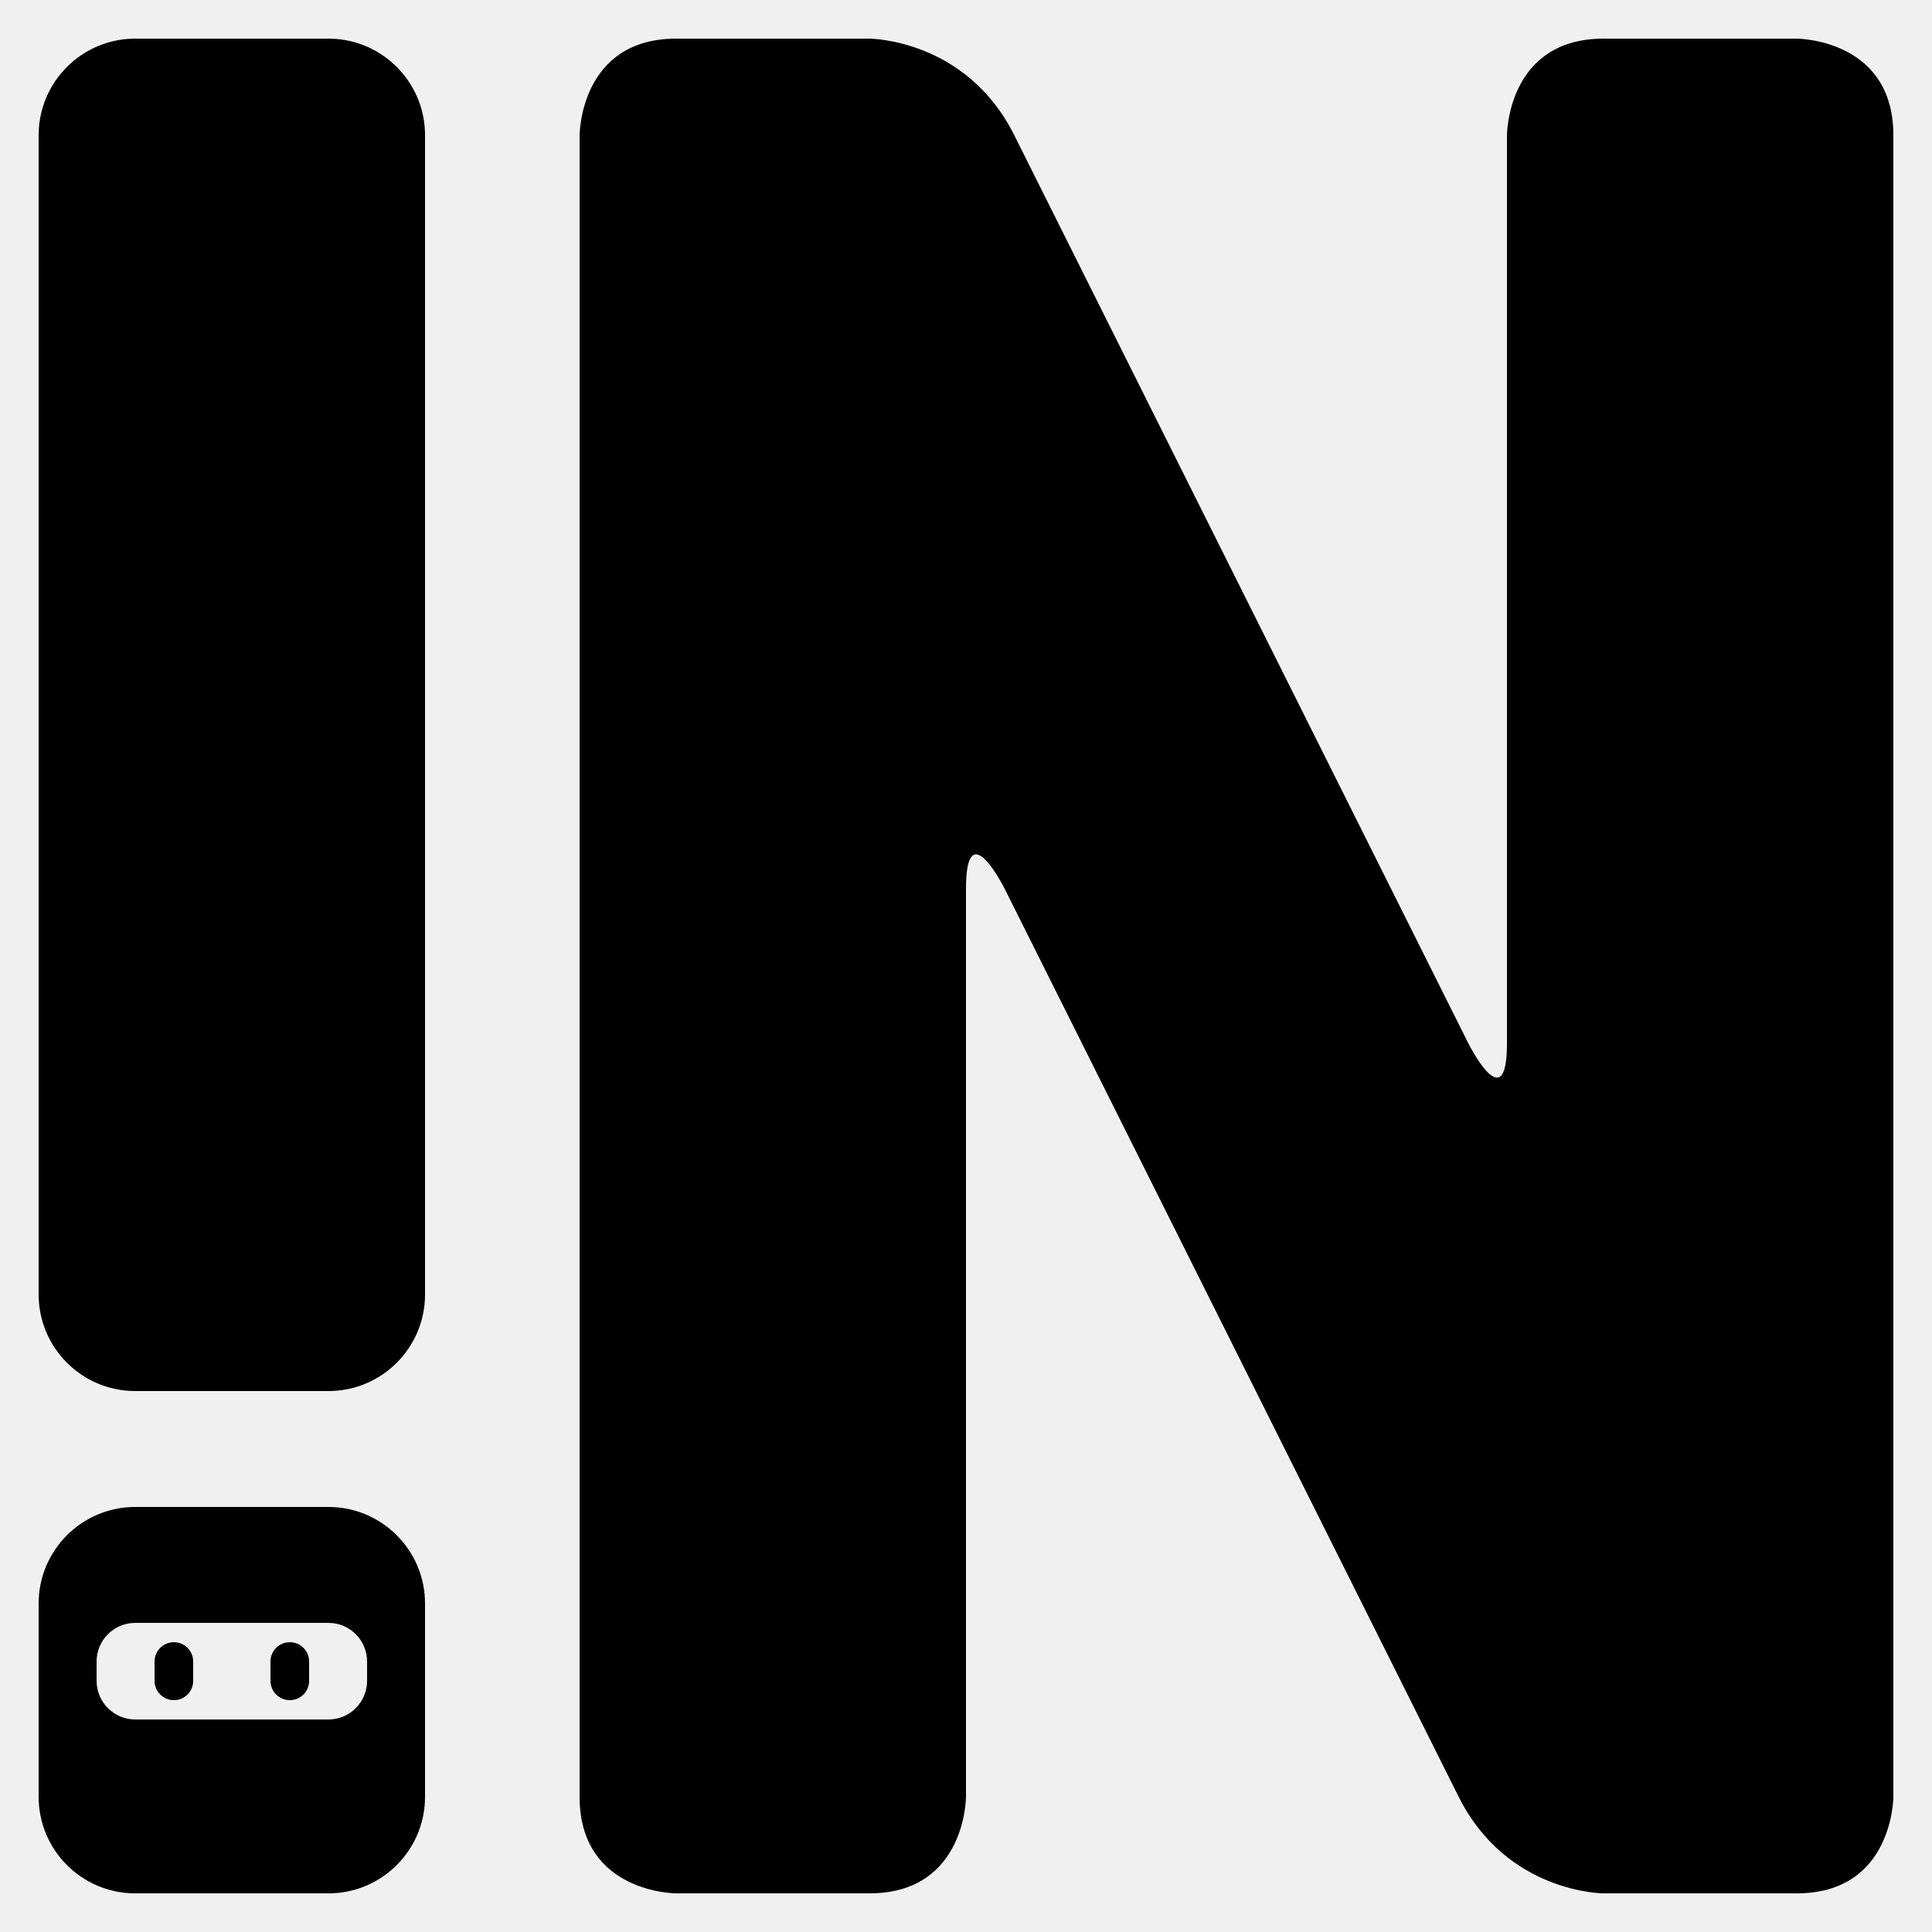
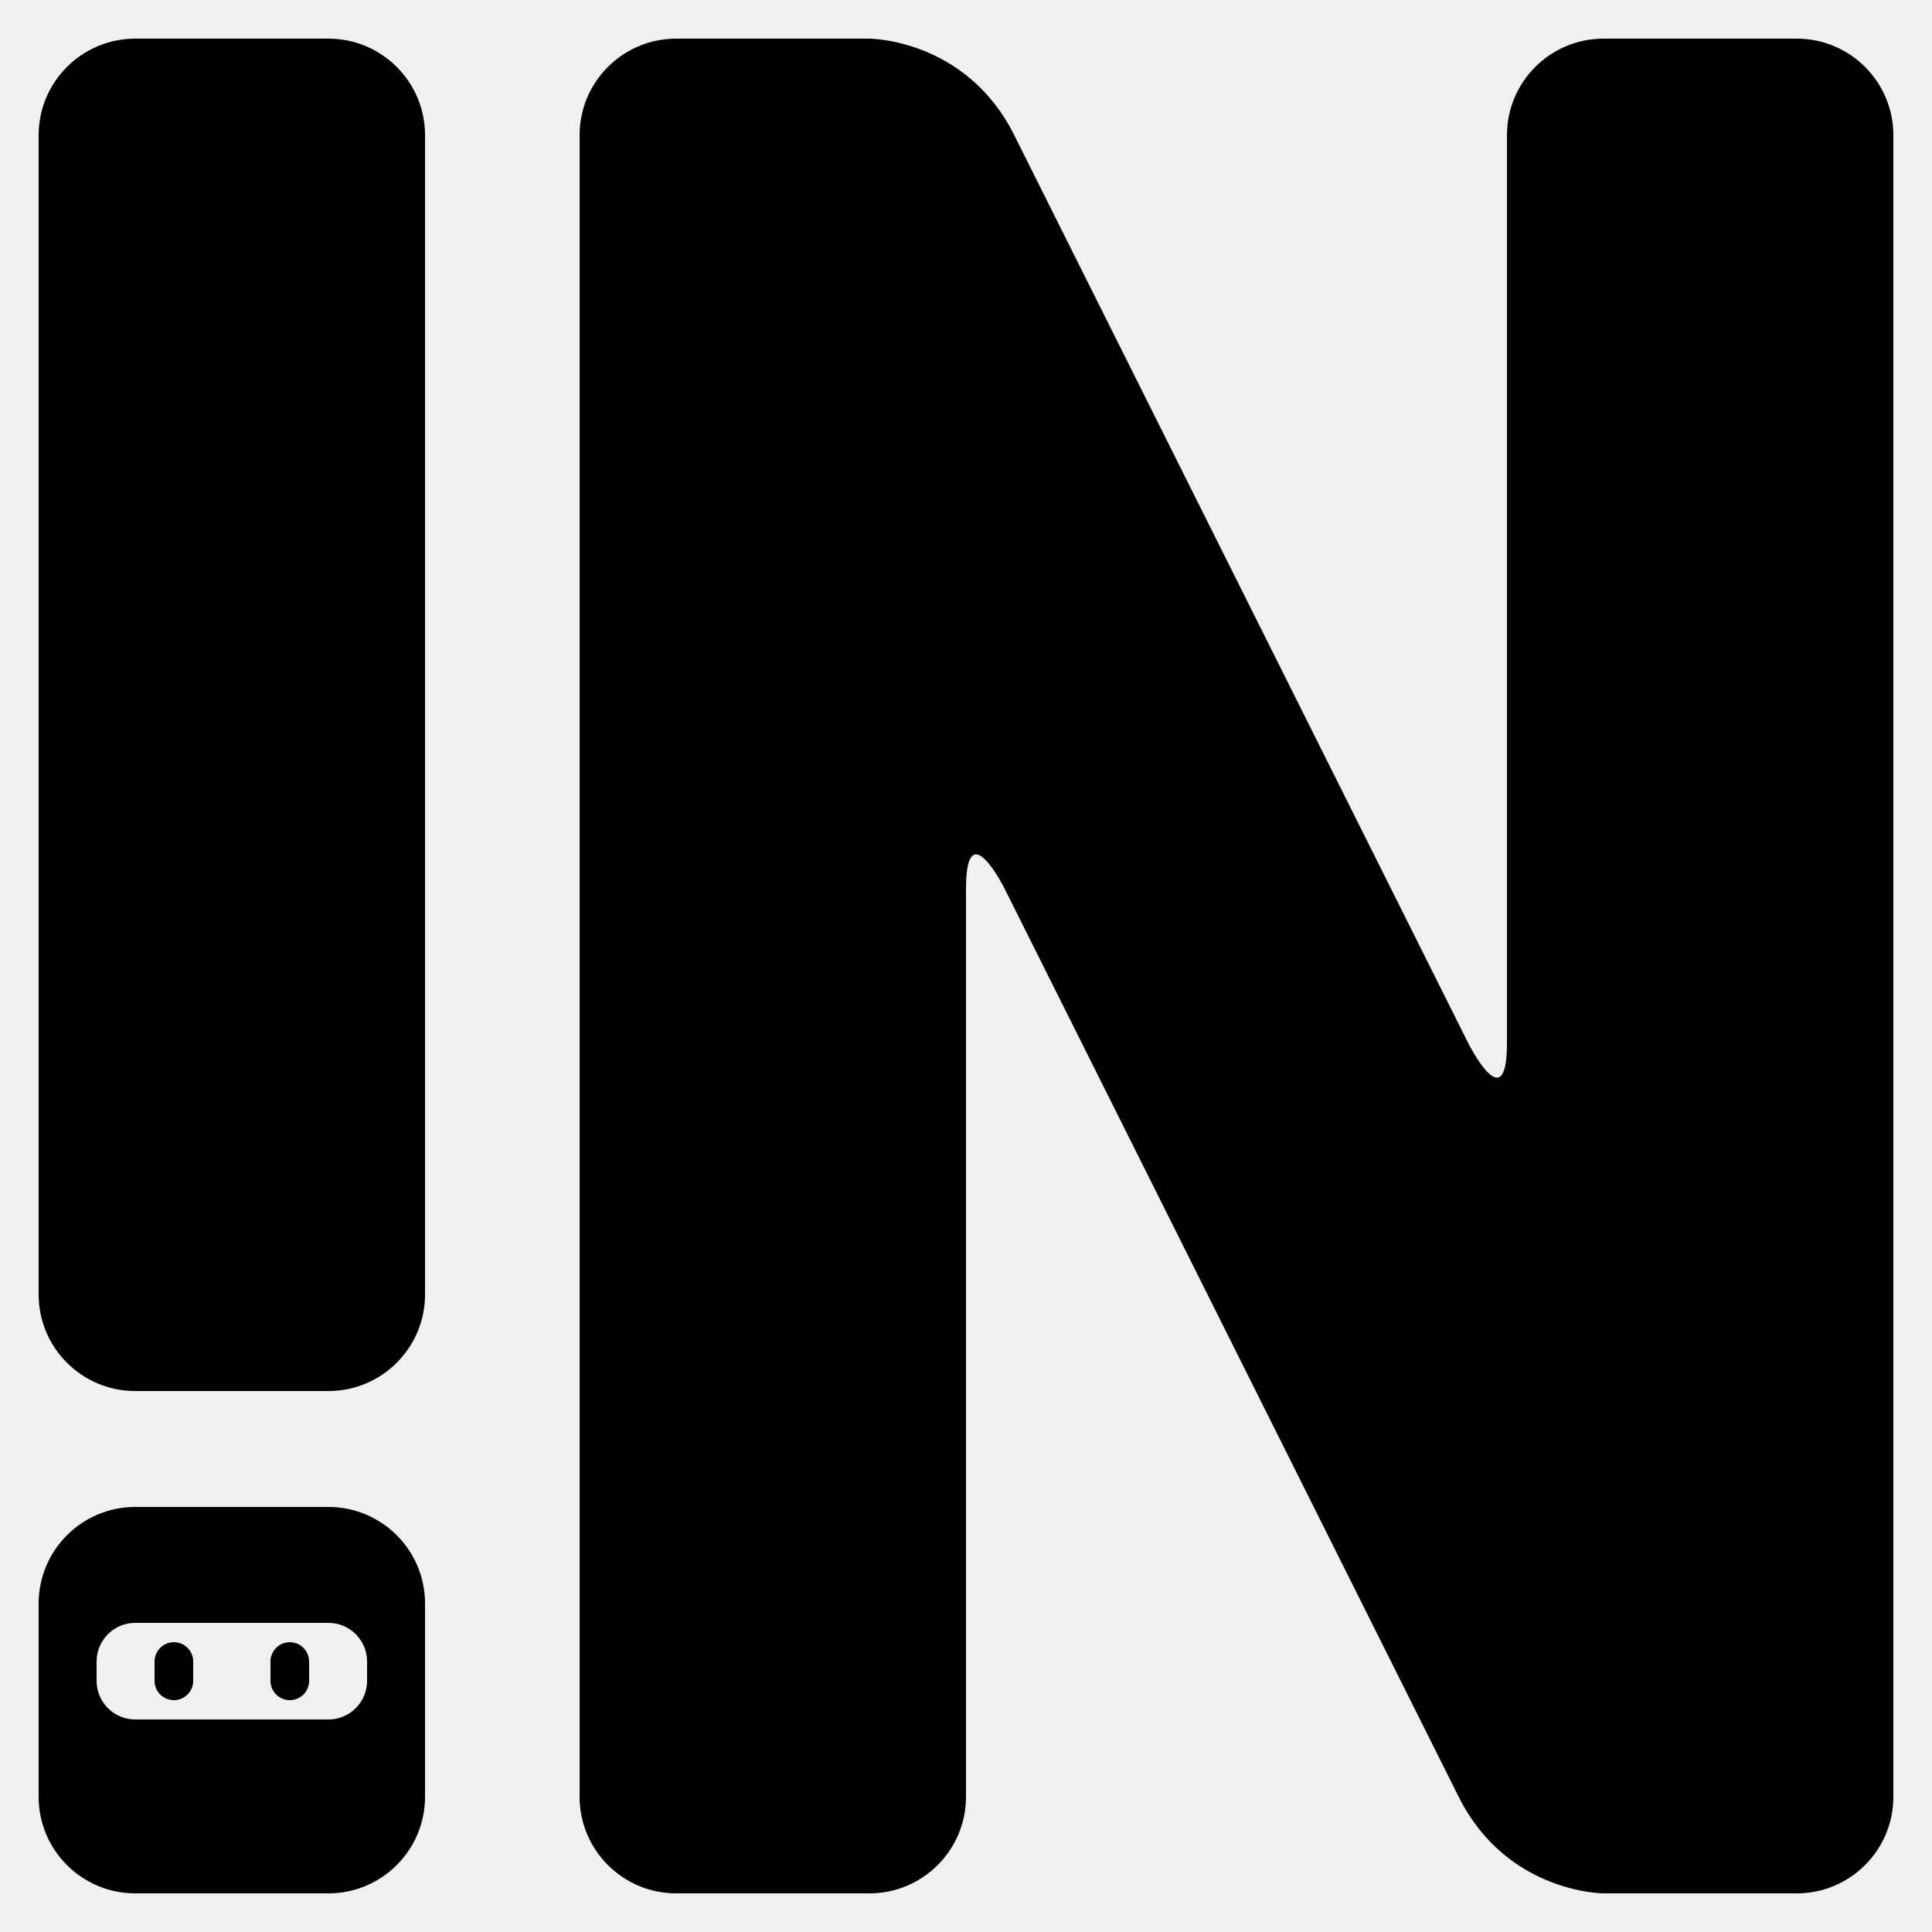
- <svg xmlns="http://www.w3.org/2000/svg" xmlns:xlink="http://www.w3.org/1999/xlink" viewBox="0 0 16 16">
+ <svg xmlns="http://www.w3.org/2000/svg" xmlns:xlink="http://www.w3.org/1999/xlink" viewBox="0 0 100 100">
  <defs>
-     <symbol id="b" viewBox="0 0 100 100">
-       <path mask="url(#a)" d="M0 0h100v100H0z" />
-       <rect x="30" y="35" rx="5" ry="5" width="10" height="15" />
-       <rect x="60" y="35" rx="5" ry="5" width="10" height="15" />
+     <symbol id="c" viewBox="0 0 100 100">
+       <use xlink:href="#a" x="2" width="20" height="100" />
+       <use xlink:href="#b" x="30" width="68" height="100" />
    </symbol>
-     <mask id="a" maskUnits="userSpaceOnUse" x="0" y="0" width="100" height="100">
-       <rect rx="25" ry="25" width="100" height="100" fill="#fff" />
-       <rect x="15" y="30" rx="10" ry="10" width="70" height="25" />
-     </mask>
-     <symbol id="c" viewBox="0 0 20 100">
+     <symbol id="a" viewBox="0 0 20 100">
      <rect y="2" rx="5" ry="5" width="20" height="70" />
-       <use xlink:href="#b" y="78" width="20" height="20" />
+       <path d="M0 93V83a5 5 0 0 1 5-5h10a5 5 0 0 1 5 5v10a5 5 0 0 1-5 5H9v-9h6a2 2 0 0 0 2-2v-1a2 2 0 0 0-2-2H5a2 2 0 0 0-2 2v1a2 2 0 0 0 2 2h6v9H5a5 5 0 0 1-5-5z" />
+       <rect x="6" y="85" rx="1" ry="1" width="2" height="3" />
+       <rect x="12" y="85" rx="1" ry="1" width="2" height="3" />
    </symbol>
-     <symbol id="d" viewBox="0 0 68 100">
-       <path d="M0 93V7s0-5 5-5h10s5 0 7.5 5L46 54s2 4 2 0V7s0-5 5-5h10s5 0 5 5v86s0 5-5 5H53s-5 0-7.5-5L22 46s-2-4-2 0v47s0 5-5 5H5s-5 0-5-5z" />
-     </symbol>
-     <symbol id="e" viewBox="0 0 100 100">
-       <use xlink:href="#c" x="2" width="20" height="100" />
-       <use xlink:href="#d" x="30" width="68" height="100" />
+     <symbol id="b" viewBox="0 0 68 100">
+       <path d="M0 93V7a5 5 0 0 1 5-5h10s5 0 7.5 5L46 54s2 4 2 0V7a5 5 0 0 1 5-5h10a5 5 0 0 1 5 5v86a5 5 0 0 1-5 5H53s-5 0-7.5-5L22 46s-2-4-2 0v47a5 5 0 0 1-5 5H5a5 5 0 0 1-5-5z" />
    </symbol>
  </defs>
-   <use xlink:href="#e" width="16" height="16" />
+   <use xlink:href="#c" width="100" height="100" />
</svg>
